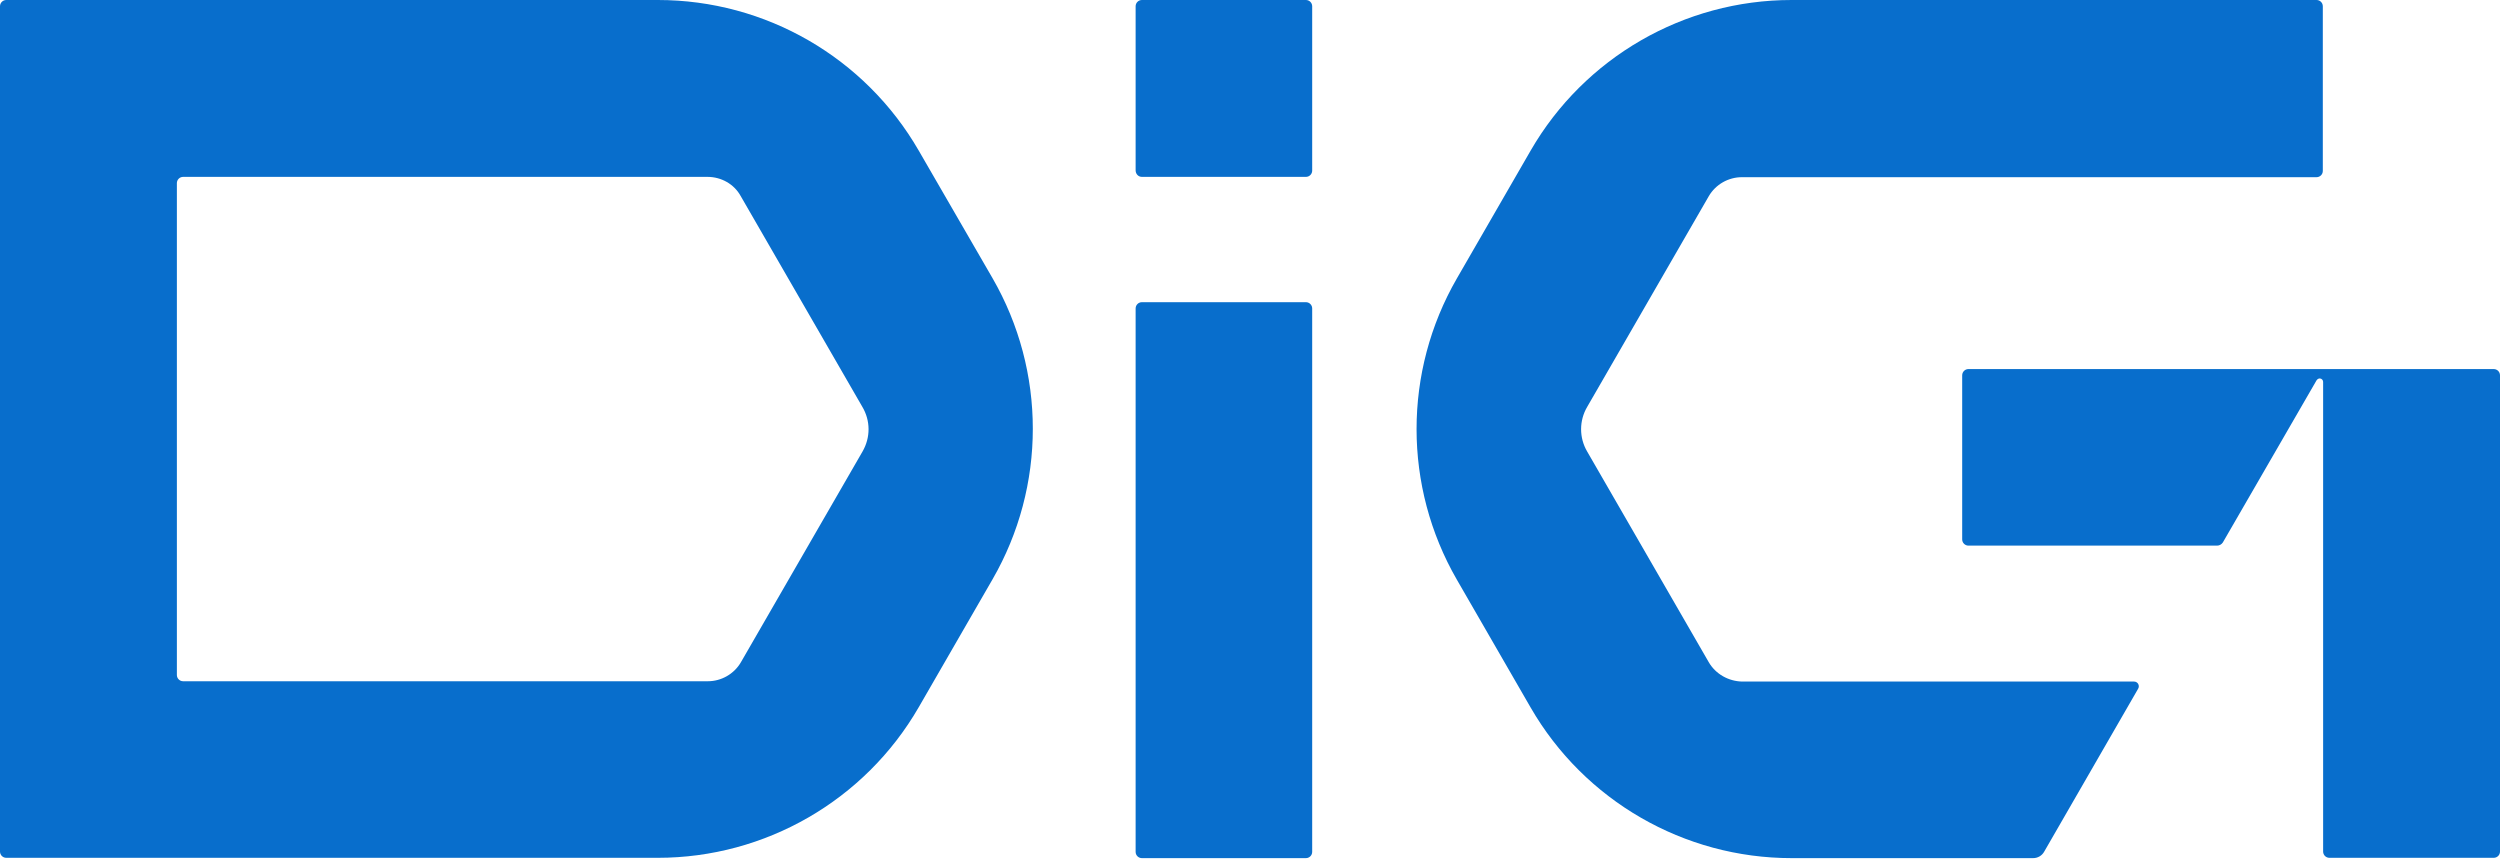
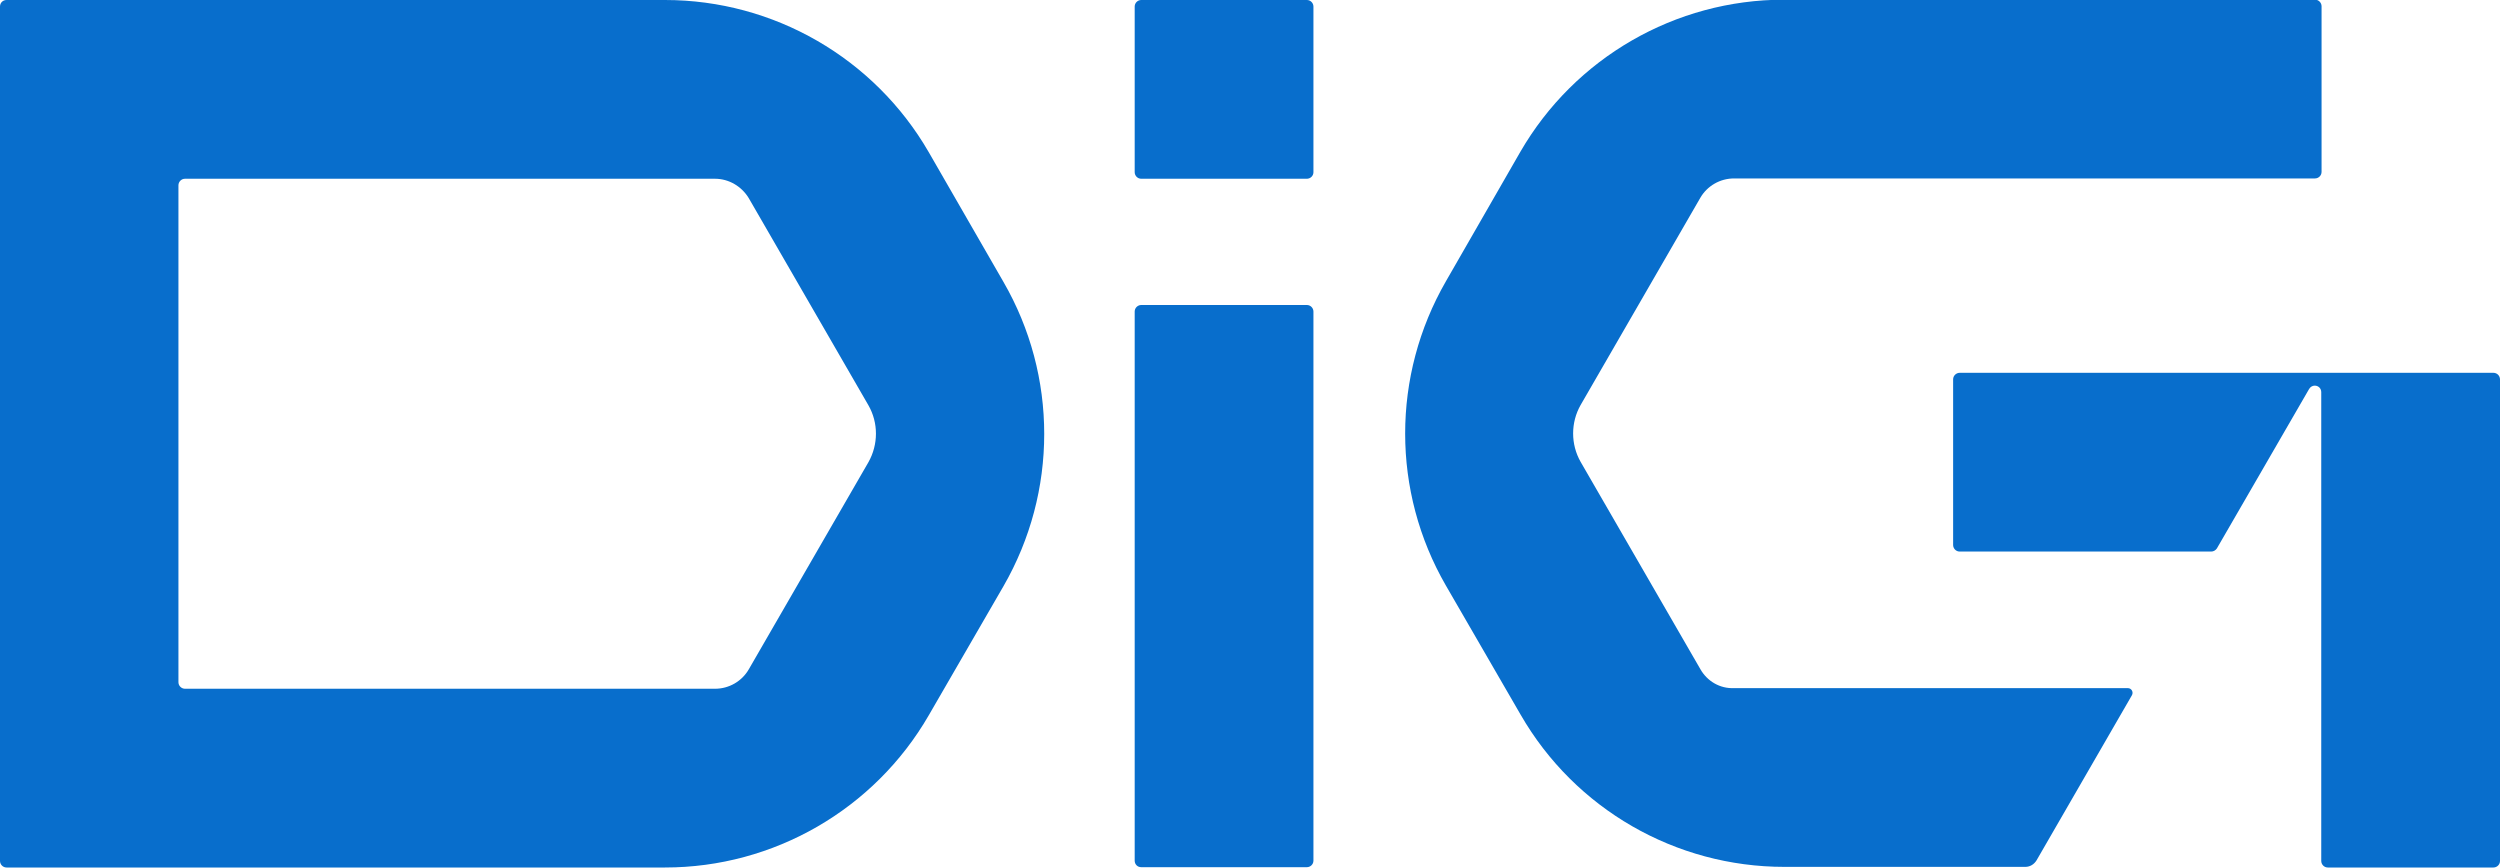
- <svg xmlns="http://www.w3.org/2000/svg" version="1.1" id="Layer_1" x="0px" y="0px" viewBox="0 0 800 274.6" style="enable-background:new 0 0 800 274.6;" xml:space="preserve">
+ <svg xmlns="http://www.w3.org/2000/svg" version="1.1" id="Layer_1" x="0px" y="0px" viewBox="0 0 800 277.5" style="enable-background:new 0 0 800 277.5;" xml:space="preserve">
  <style type="text/css">
	.st0{fill:#086ECC;}
</style>
  <g>
-     <path class="st0" d="M294,48.2C276.8,18.4,245,0,210.5,0H2C0.9,0,0,0.9,0,2v270.5c0,1.1,0.9,2,2,2h208.5   c34.4,0,66.3-18.4,83.5-48.2l23.6-40.9c17.2-29.8,17.2-66.6,0-96.4L294,48.2z M276,144.5l-38.9,67.4c-2.2,3.8-6.3,6.1-10.6,6.1   H58.6c-1.1,0-2-0.9-2-2V58.6c0-1.1,0.9-2,2-2h167.8c4.4,0,8.5,2.3,10.6,6.1l38.9,67.4C278.6,134.6,278.6,140,276,144.5z" />
+     <path class="st0" d="M297.2,48.7C279.8,18.6,247.6,0,212.8,0H2.1C0.9,0,0,0.9,0,2.1v273.4c0,1.1,0.9,2.1,2.1,2.1h210.7   c34.8,0,67-18.6,84.4-48.7l23.9-41.3c17.4-30.2,17.4-67.3,0-97.4L297.2,48.7z M277.9,147.9l-38.3,66.3c-2.2,3.8-6.3,6.2-10.8,6.2   H59.2c-1.1,0-2.1-0.9-2.1-2.1v-159c0-1.1,0.9-2.1,2.1-2.1h169.6c4.4,0,8.5,2.4,10.8,6.2l38.3,66.3   C281.1,135.3,281.1,142.2,277.9,147.9z" />
    <g>
-       <path class="st0" d="M365.4,274.6h52.5c1.1,0,2-0.9,2-2V98.7c0-1.1-0.9-2-2-2h-52.5c-1.1,0-2,0.9-2,2v173.9    C363.4,273.7,364.3,274.6,365.4,274.6z" />
-       <path class="st0" d="M365.4,56.6h52.5c1.1,0,2-0.9,2-2V2c0-1.1-0.9-2-2-2h-52.5c-1.1,0-2,0.9-2,2v52.5    C363.4,55.7,364.3,56.6,365.4,56.6z" />
+       <path class="st0" d="M365.2,277.5h53c1.1,0,2.1-0.9,2.1-2.1V99.7c0-1.1-0.9-2.1-2.1-2.1h-53c-1.1,0-2.1,0.9-2.1,2.1v175.7    C363.1,276.6,364,277.5,365.2,277.5z" />
+       <path class="st0" d="M365.2,57.2h53c1.1,0,2.1-0.9,2.1-2.1v-53c0-1.1-0.9-2.1-2.1-2.1h-53c-1.1,0-2.1,0.9-2.1,2.1v53    C363.1,56.2,364,57.2,365.2,57.2z" />
    </g>
    <g>
-       <path class="st0" d="M546.8,211.9l-38.9-67.4c-2.6-4.4-2.6-9.9,0-14.3l38.9-67.4c2.2-3.8,6.3-6.1,10.6-6.1h183.9c1.1,0,2-0.9,2-2    V2c0-1.1-0.9-2-2-2h-168c-34.4,0-66.3,18.4-83.5,48.2l-23.6,40.9c-17.2,29.8-17.2,66.6,0,96.4l23.6,40.9    c17.2,29.8,49.1,48.2,83.5,48.2h77.3c1.5,0,2.8-0.8,3.5-2l30.1-52.2c0.6-1-0.1-2.3-1.3-2.3H557.5C553.1,218,549,215.7,546.8,211.9    z" />
-       <path class="st0" d="M798,118.1h-46.8h-7.7h0h-7.7H629.9c-1.1,0-2,0.9-2,2v52.5c0,1.1,0.9,2,2,2h79.6c0.7,0,1.4-0.4,1.8-1l30-51.9    c0.2-0.3,0.6-0.6,1-0.6l0,0c0.6,0,1.1,0.5,1.1,1.1v150.3c0,1.1,0.9,2,2,2H798c1.1,0,2-0.9,2-2V120.1    C800,119,799.1,118.1,798,118.1z" />
+       <path class="st0" d="M544.1,214.1l-38.3-66.3c-3.2-5.6-3.2-12.6,0-18.2l38.3-66.3c2.2-3.8,6.3-6.2,10.8-6.2h185.9    c1.1,0,2.1-0.9,2.1-2.1v-53c0-1.1-0.9-2.1-2.1-2.1H570.9c-34.8,0-67,18.6-84.4,48.7L462.7,90c-17.4,30.2-17.4,67.3,0,97.4    l23.9,41.3c17.4,30.2,49.6,48.7,84.4,48.7h77.1c1.5,0,2.8-0.8,3.6-2.1l30.5-52.8c0.6-1-0.1-2.3-1.3-2.3H554.9    C550.4,220.4,546.3,218,544.1,214.1z" />
+       <path class="st0" d="M797.9,119.3H627.1c-1.1,0-2.1,0.9-2.1,2.1v53c0,1.1,0.9,2.1,2.1,2.1h80.5c0.7,0,1.4-0.4,1.8-1l29.5-51    c0.4-0.7,1.1-1.1,1.8-1.1l0,0c1.2,0,2.1,0.9,2.1,2.1v150c0,1.1,0.9,2.1,2.1,2.1h53c1.1,0,2.1-0.9,2.1-2.1V121.4    C800,120.3,799.1,119.3,797.9,119.3z" />
    </g>
  </g>
</svg>
